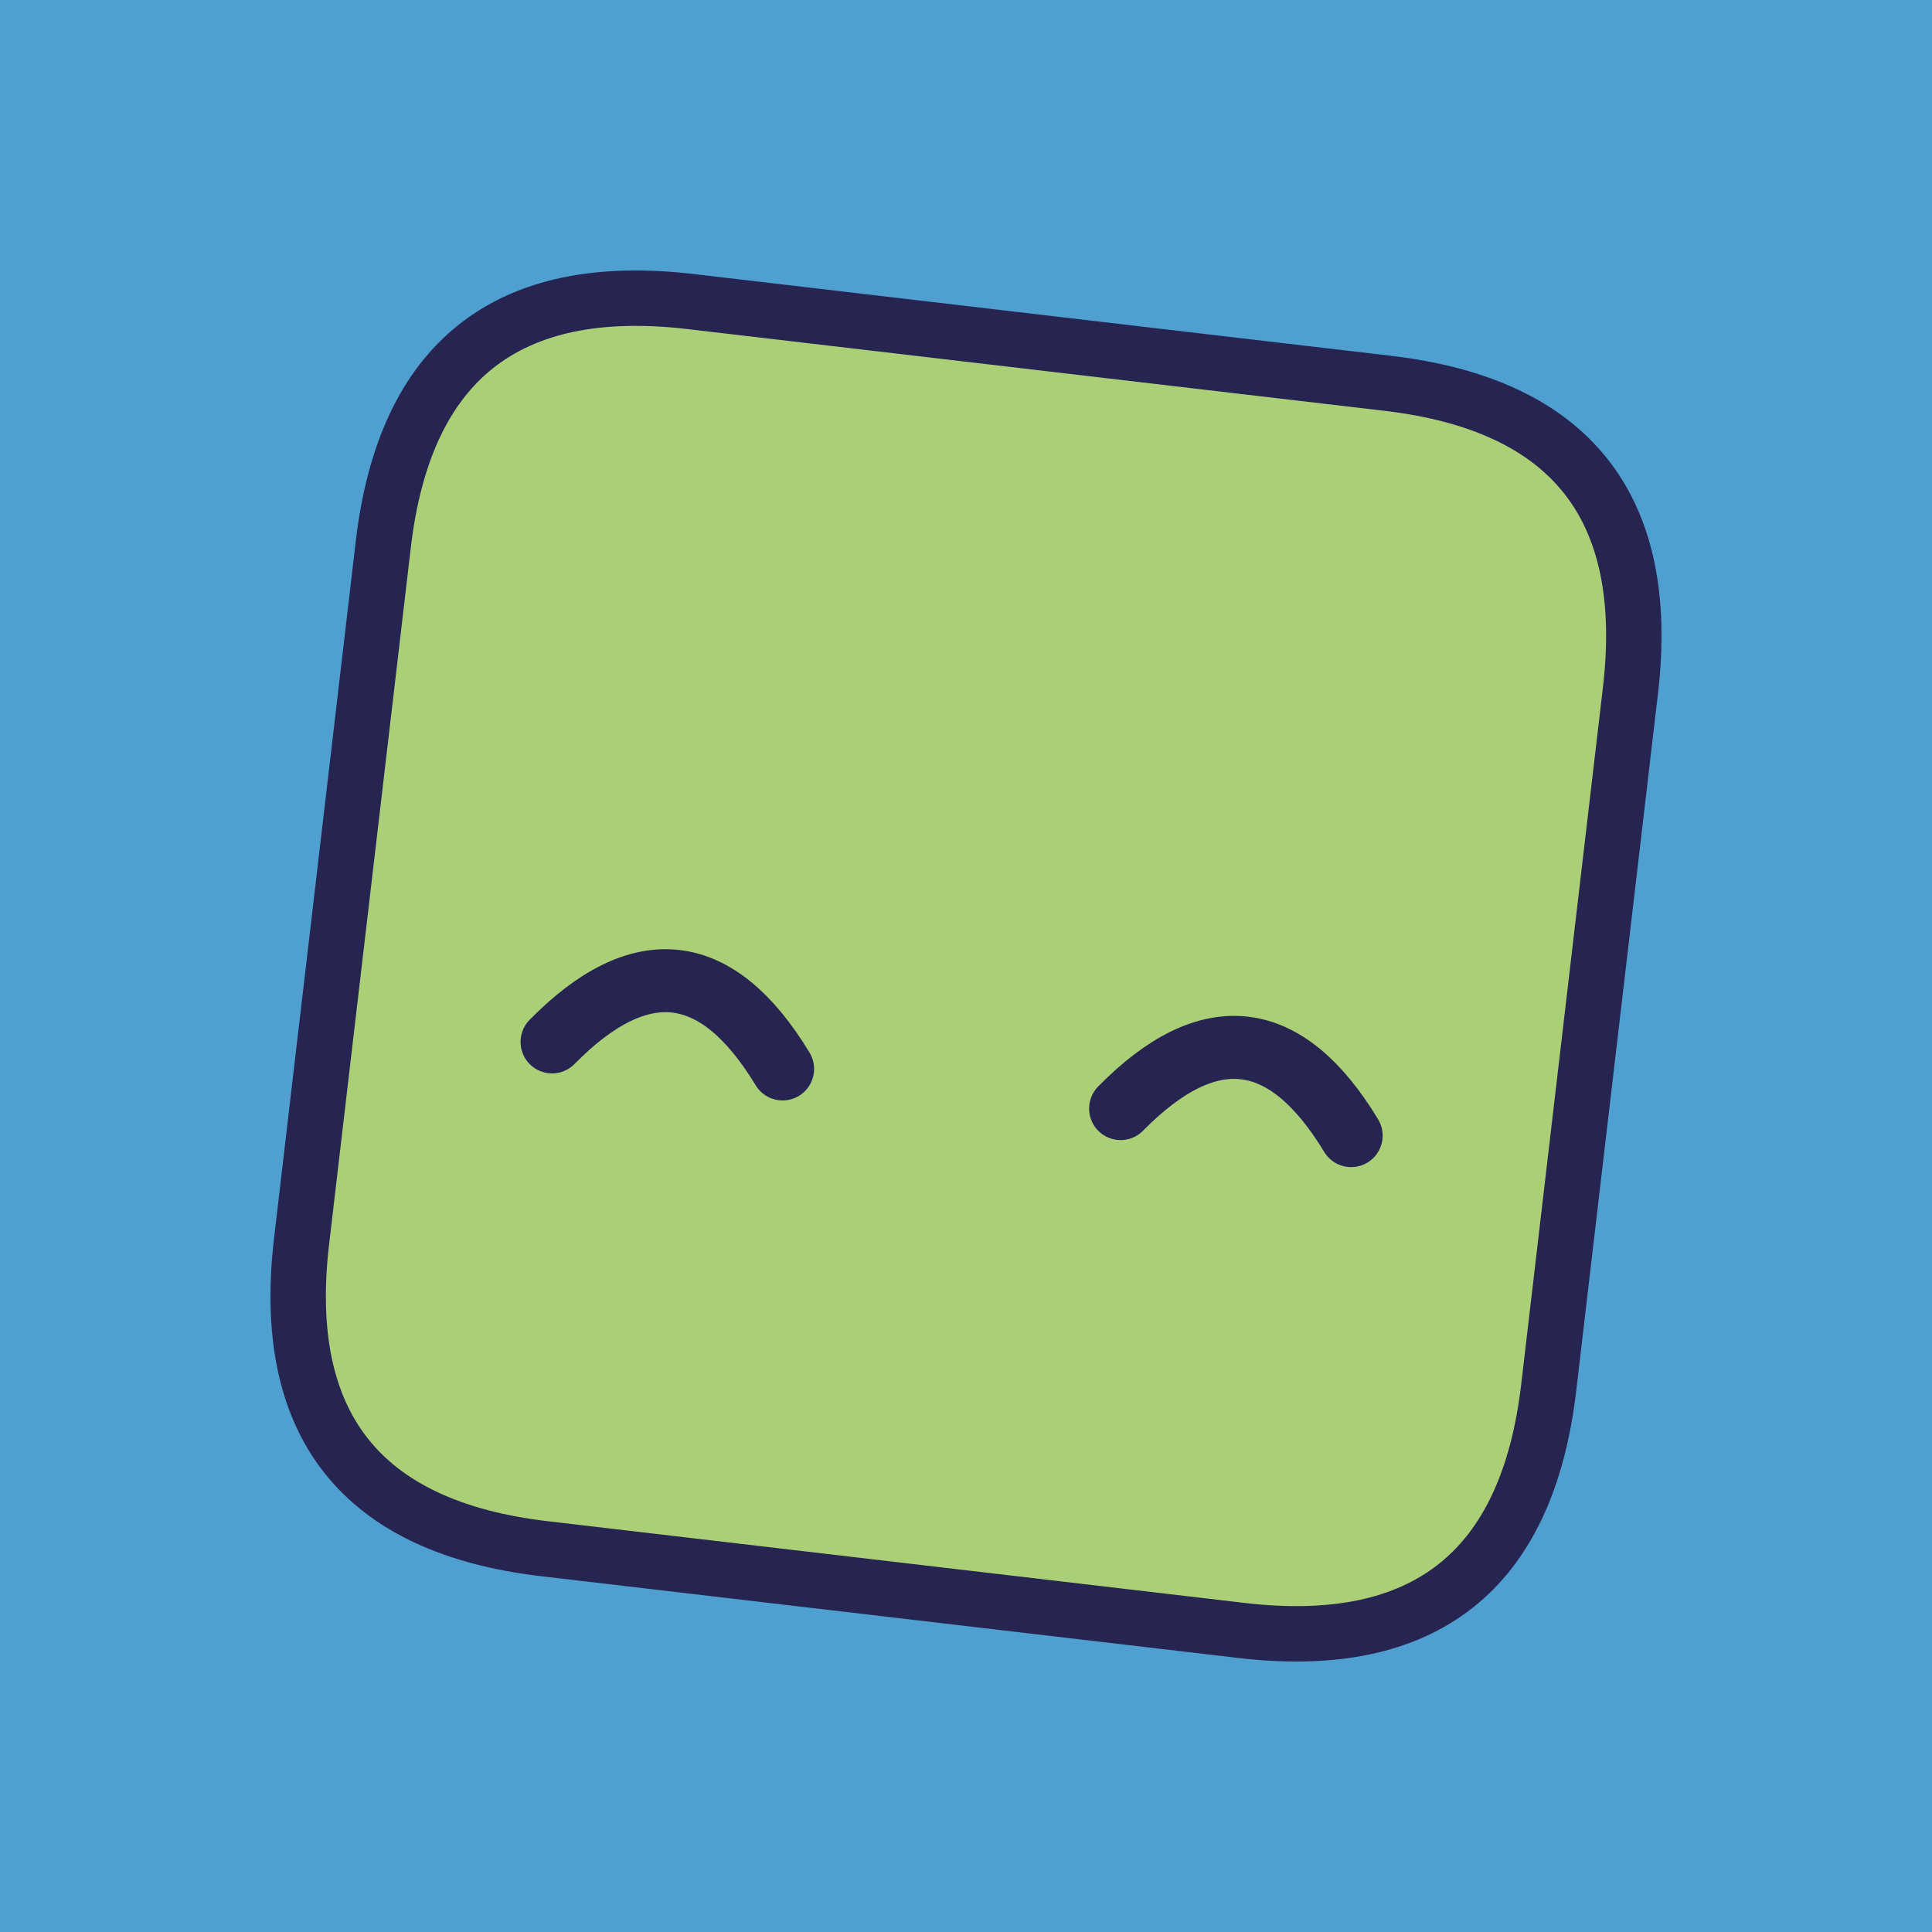
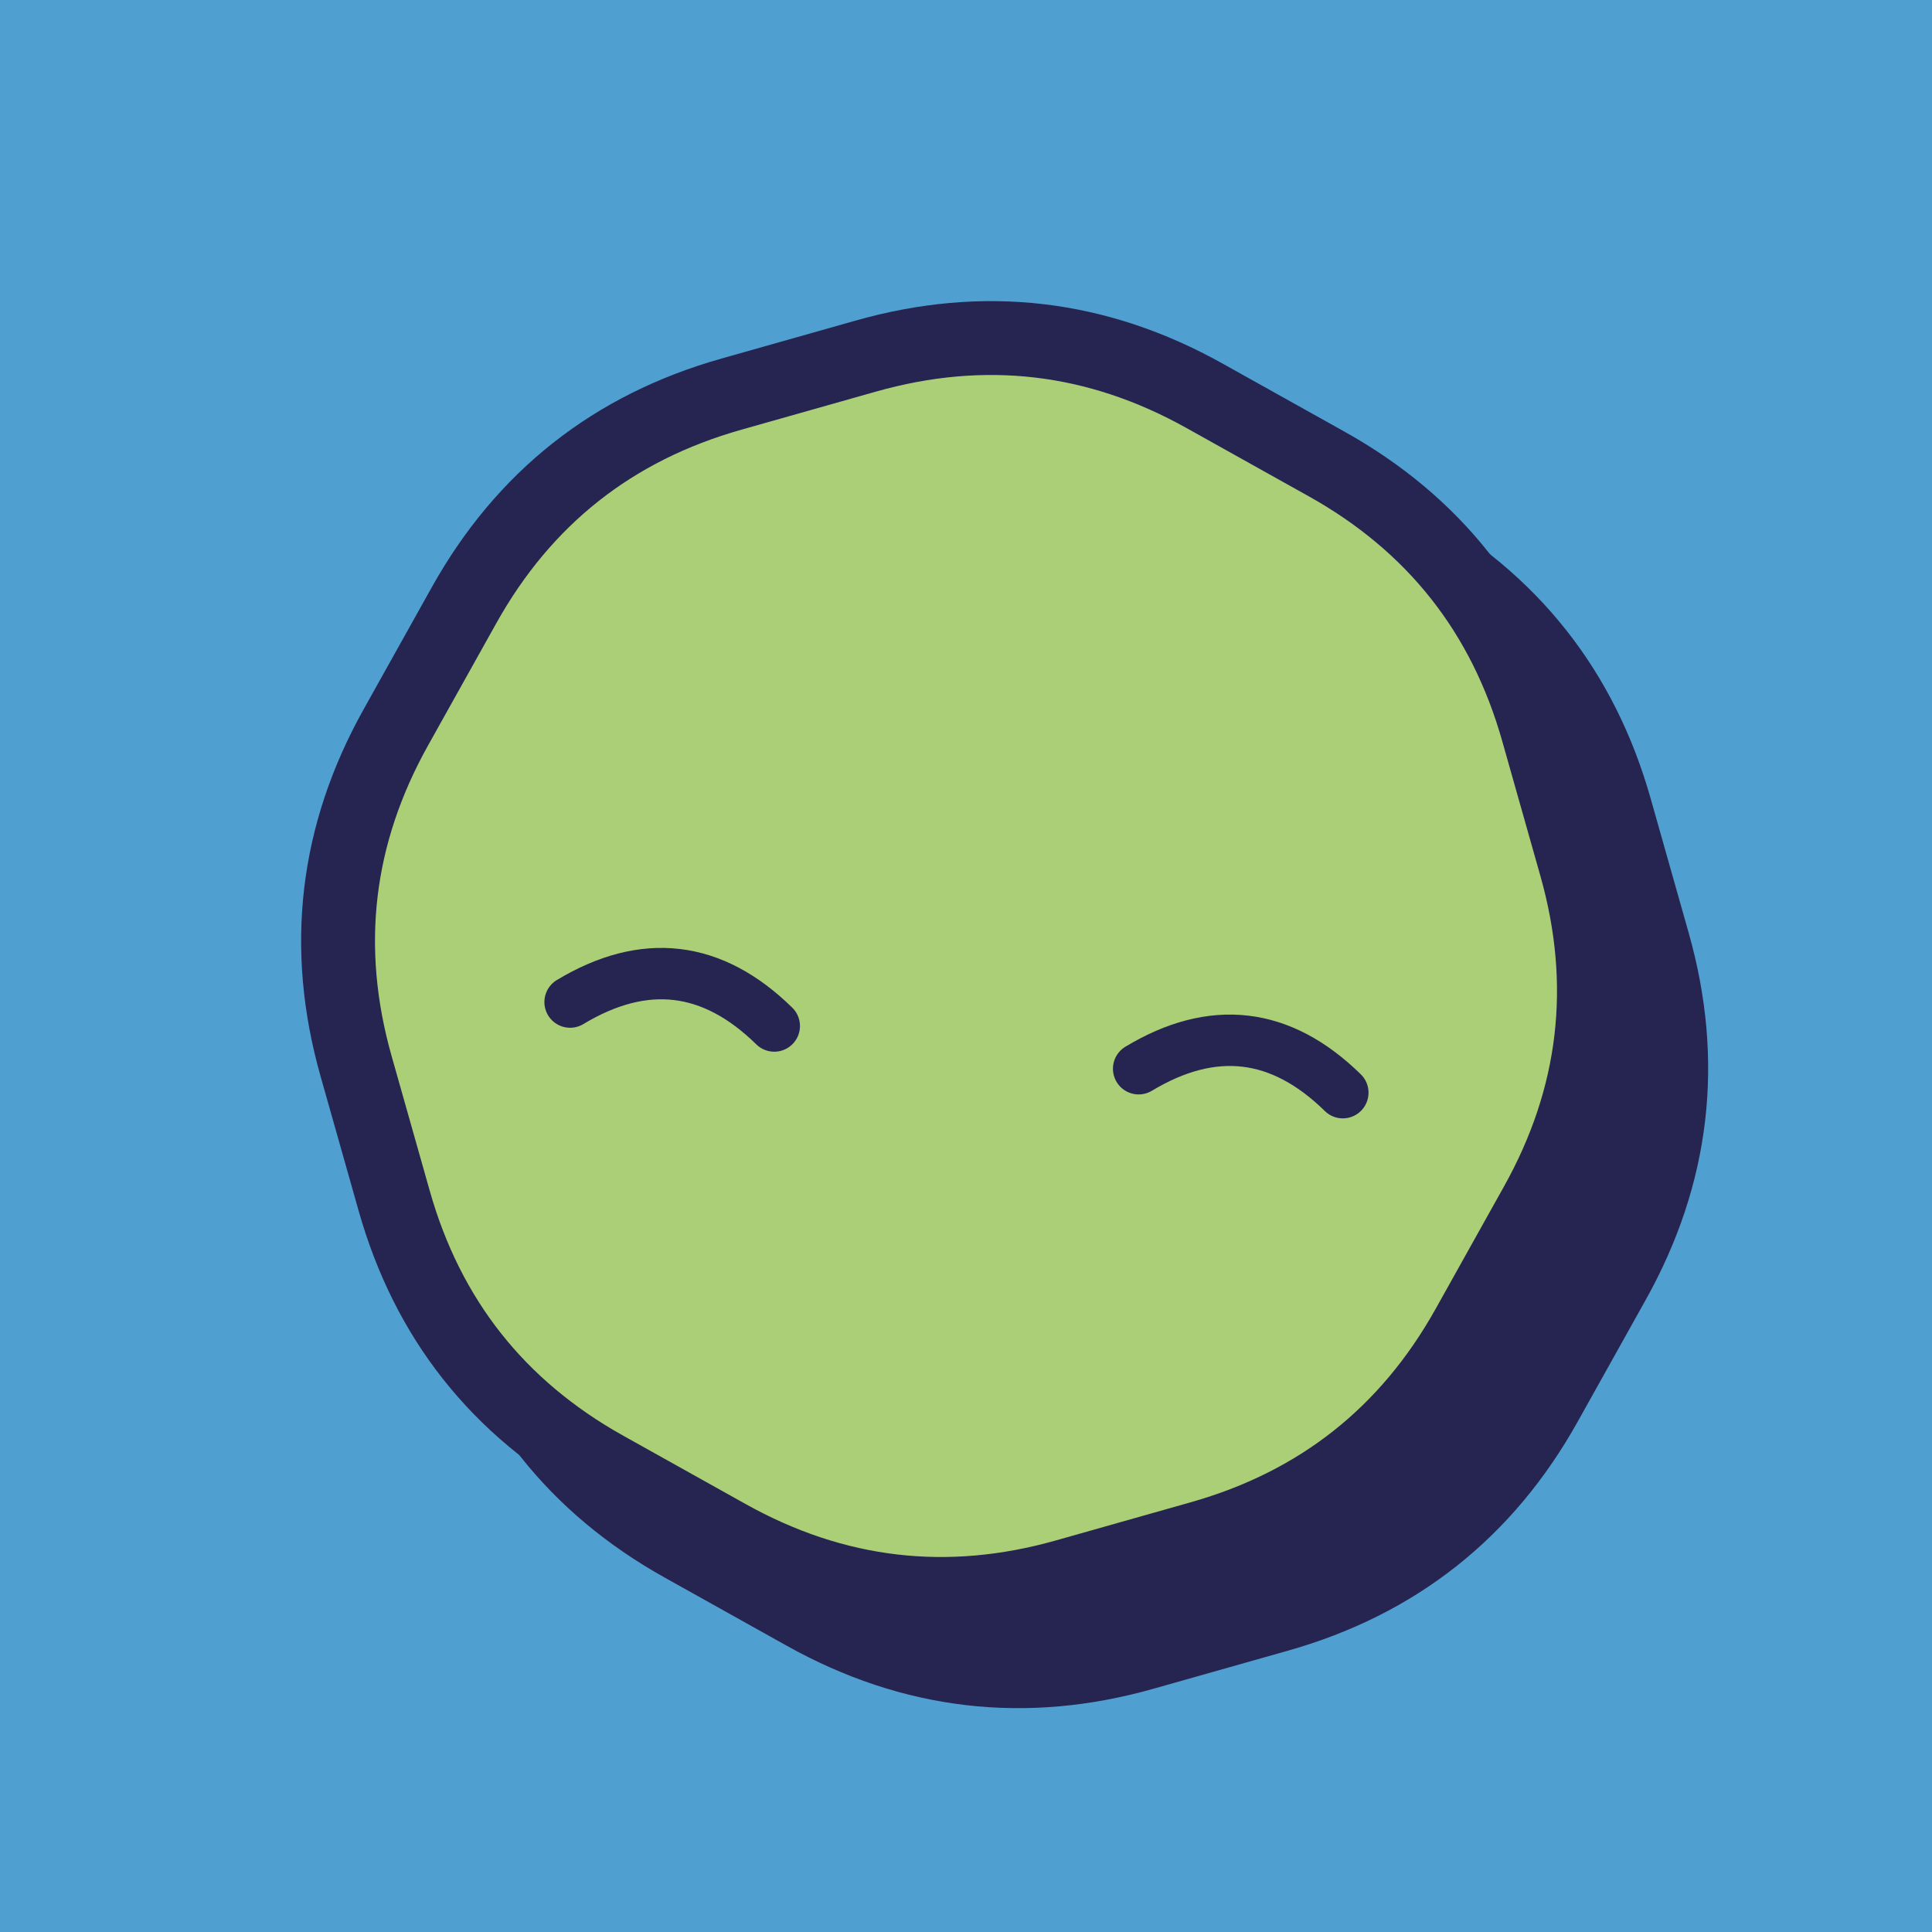
<svg xmlns="http://www.w3.org/2000/svg" width="100" height="100" viewBox="0 0 100 100" preserveAspectRatio="xMidYMid slice" fill="none" shape-rendering="auto" aria-hidden="true">
  <defs>
-     <g id="eyes-grin-403dbb93">
+     <g id="eyes-squint-403dbb93">
      <g class="dbga-eye">
-         <path d="M1 11q7-9 14 0" fill="none" stroke="#262451" stroke-width="3.8" stroke-linecap="round" stroke-linejoin="round" />
+         <path d="M1.8 9.6q6.2-4.8 12.4 0" fill="none" stroke="#262451" stroke-width="3.1" stroke-linecap="round" stroke-linejoin="round" />
      </g>
    </g>
    <g id="spacing-far-403dbb93">
-       <use transform="translate(6.5) translate(8, 8) scale(0.8978) translate(-8, -8)" href="#eyes-grin-403dbb93" />
-       <use transform="translate(37.5) translate(8, 8) scale(0.8978) translate(-8, -8)" href="#eyes-grin-403dbb93" />
+       <use transform="translate(6.5) translate(8, 8) scale(0.8978) translate(-8, -8)" href="#eyes-squint-403dbb93" />
+       <use transform="translate(37.5) translate(8, 8) scale(0.8978) translate(-8, -8)" href="#eyes-squint-403dbb93" />
    </g>
-     <g id="shape-square-403dbb93">
-       <path d="M16 31q0-15 15-15h38q15 0 15 15v38q0 15-15 15H31q-15 0-15-15Z" fill="#abcf76" stroke="#262451" stroke-width="3" stroke-linejoin="round" />
+     <g id="shape-octagon-403dbb93">
+       <path d="M40.76 17.83q9.24-3.83 18.48 0l6.98 2.89q9.24 3.82 13.06 13.06l2.89 6.98q3.83 9.24 0 18.48l-2.89 6.98q-3.82 9.24-13.06 13.06l-6.98 2.89Q50 86 40.76 82.17l-6.98-2.89q-9.24-3.82-13.06-13.06l-2.89-6.98Q14 50 17.83 40.76l2.89-6.98q3.82-9.24 13.06-13.06Z" fill="#abcf76" stroke="#262451" stroke-width="4.0" stroke-linejoin="round" />
      <g class="dbga-look">
-         <use transform="translate(20 46)" href="#spacing-far-403dbb93" />
+         <use transform="translate(20 45)" href="#spacing-far-403dbb93" />
      </g>
    </g>
    <g id="animation-none-403dbb93" />
    <clipPath id="clip-403dbb93">
      <rect x="-2" y="-2" width="104" height="104" />
    </clipPath>
+     <g id="shadow-octagon-403dbb93">
+       <path d="M40.76 17.83q9.24-3.83 18.48 0l6.98 2.89q9.24 3.82 13.06 13.06l2.89 6.98q3.83 9.24 0 18.48l-2.89 6.98q-3.82 9.24-13.06 13.06l-6.98 2.89Q50 86 40.76 82.17l-6.98-2.89q-9.24-3.82-13.06-13.06l-2.89-6.98Q14 50 17.83 40.76l2.89-6.98q3.82-9.24 13.06-13.06Z" fill="#262451" stroke="#262451" stroke-width="4.0" stroke-linejoin="round" />
+     </g>
  </defs>
  <g clip-path="url(#clip-403dbb93)">
    <rect x="-2" y="-2" width="104" height="104" fill="#4f9fd0" />
    <g class="dbga-hop">
-       <use transform="rotate(6.6884, 50, 50) translate(50, 50) scale(0.9558) translate(-50, -50)" href="#shape-square-403dbb93" />
+       <use transform="translate(4.0 4.0) rotate(6.6884, 50, 50) translate(50, 50) scale(0.9558) translate(-50, -50)" href="#shadow-octagon-403dbb93" />
+       <use transform="rotate(6.6884, 50, 50) translate(50, 50) scale(0.9558) translate(-50, -50)" href="#shape-octagon-403dbb93" />
    </g>
    <use href="#animation-none-403dbb93" />
  </g>
</svg>
